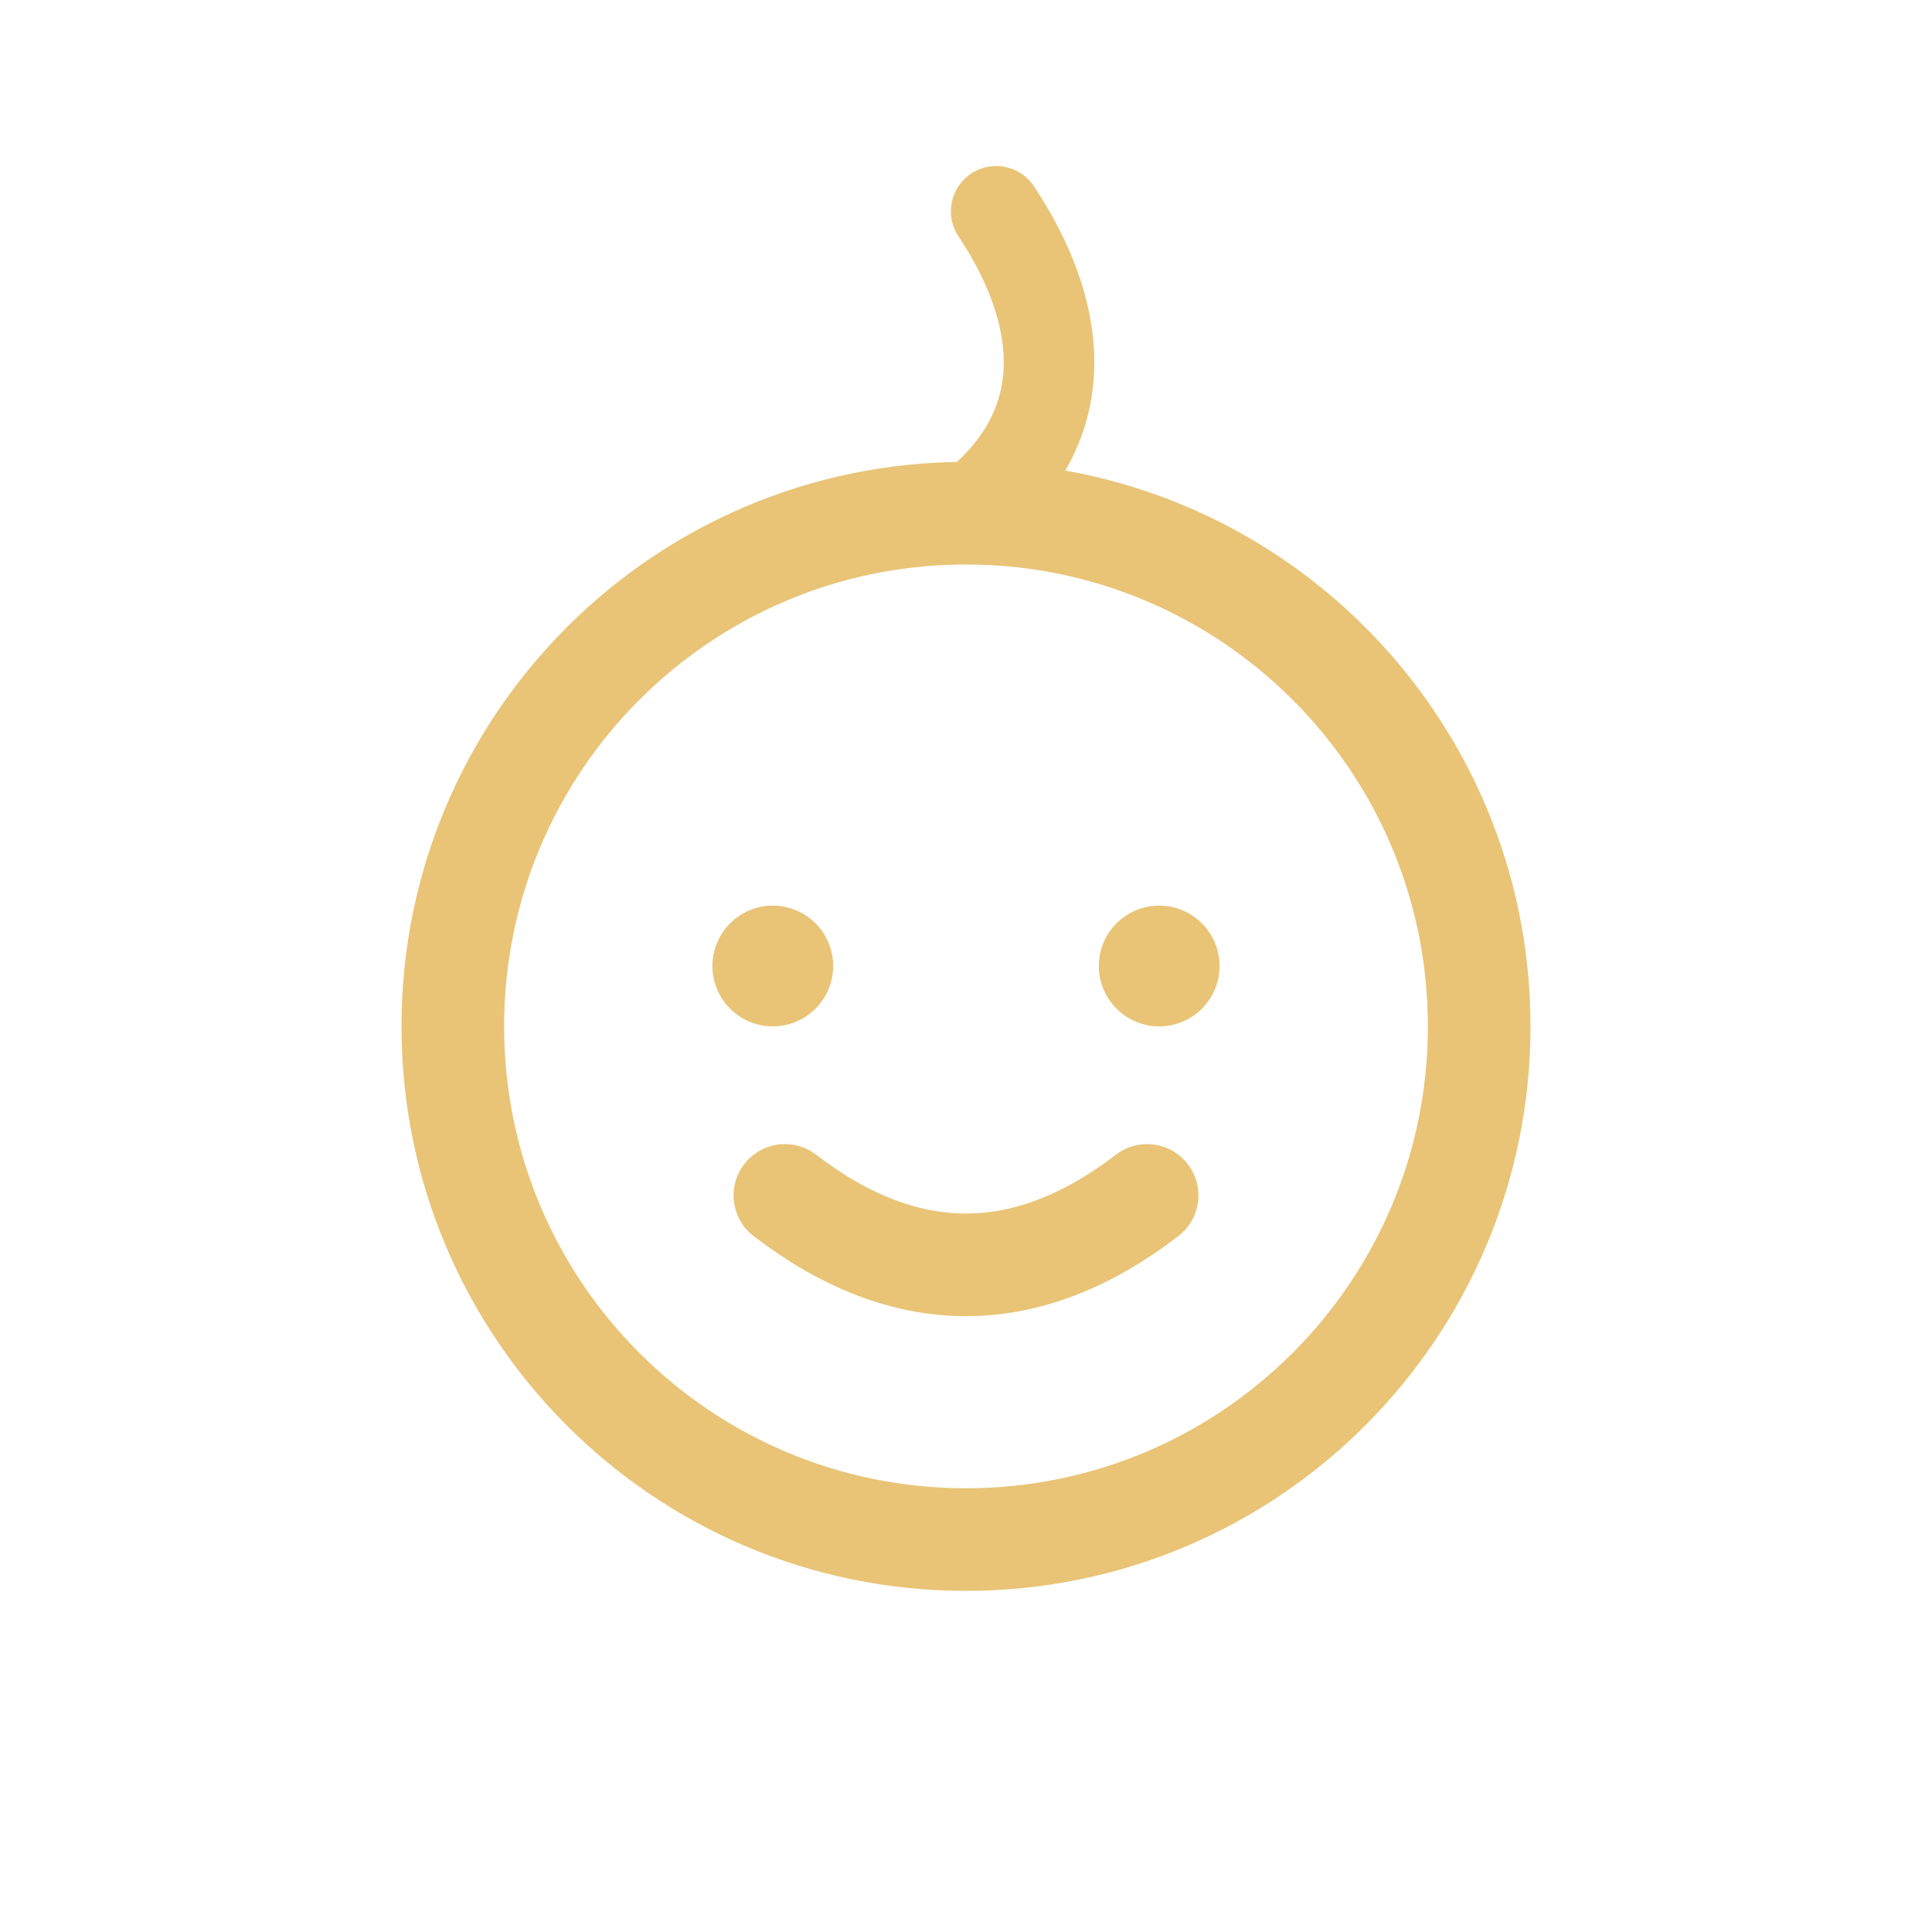
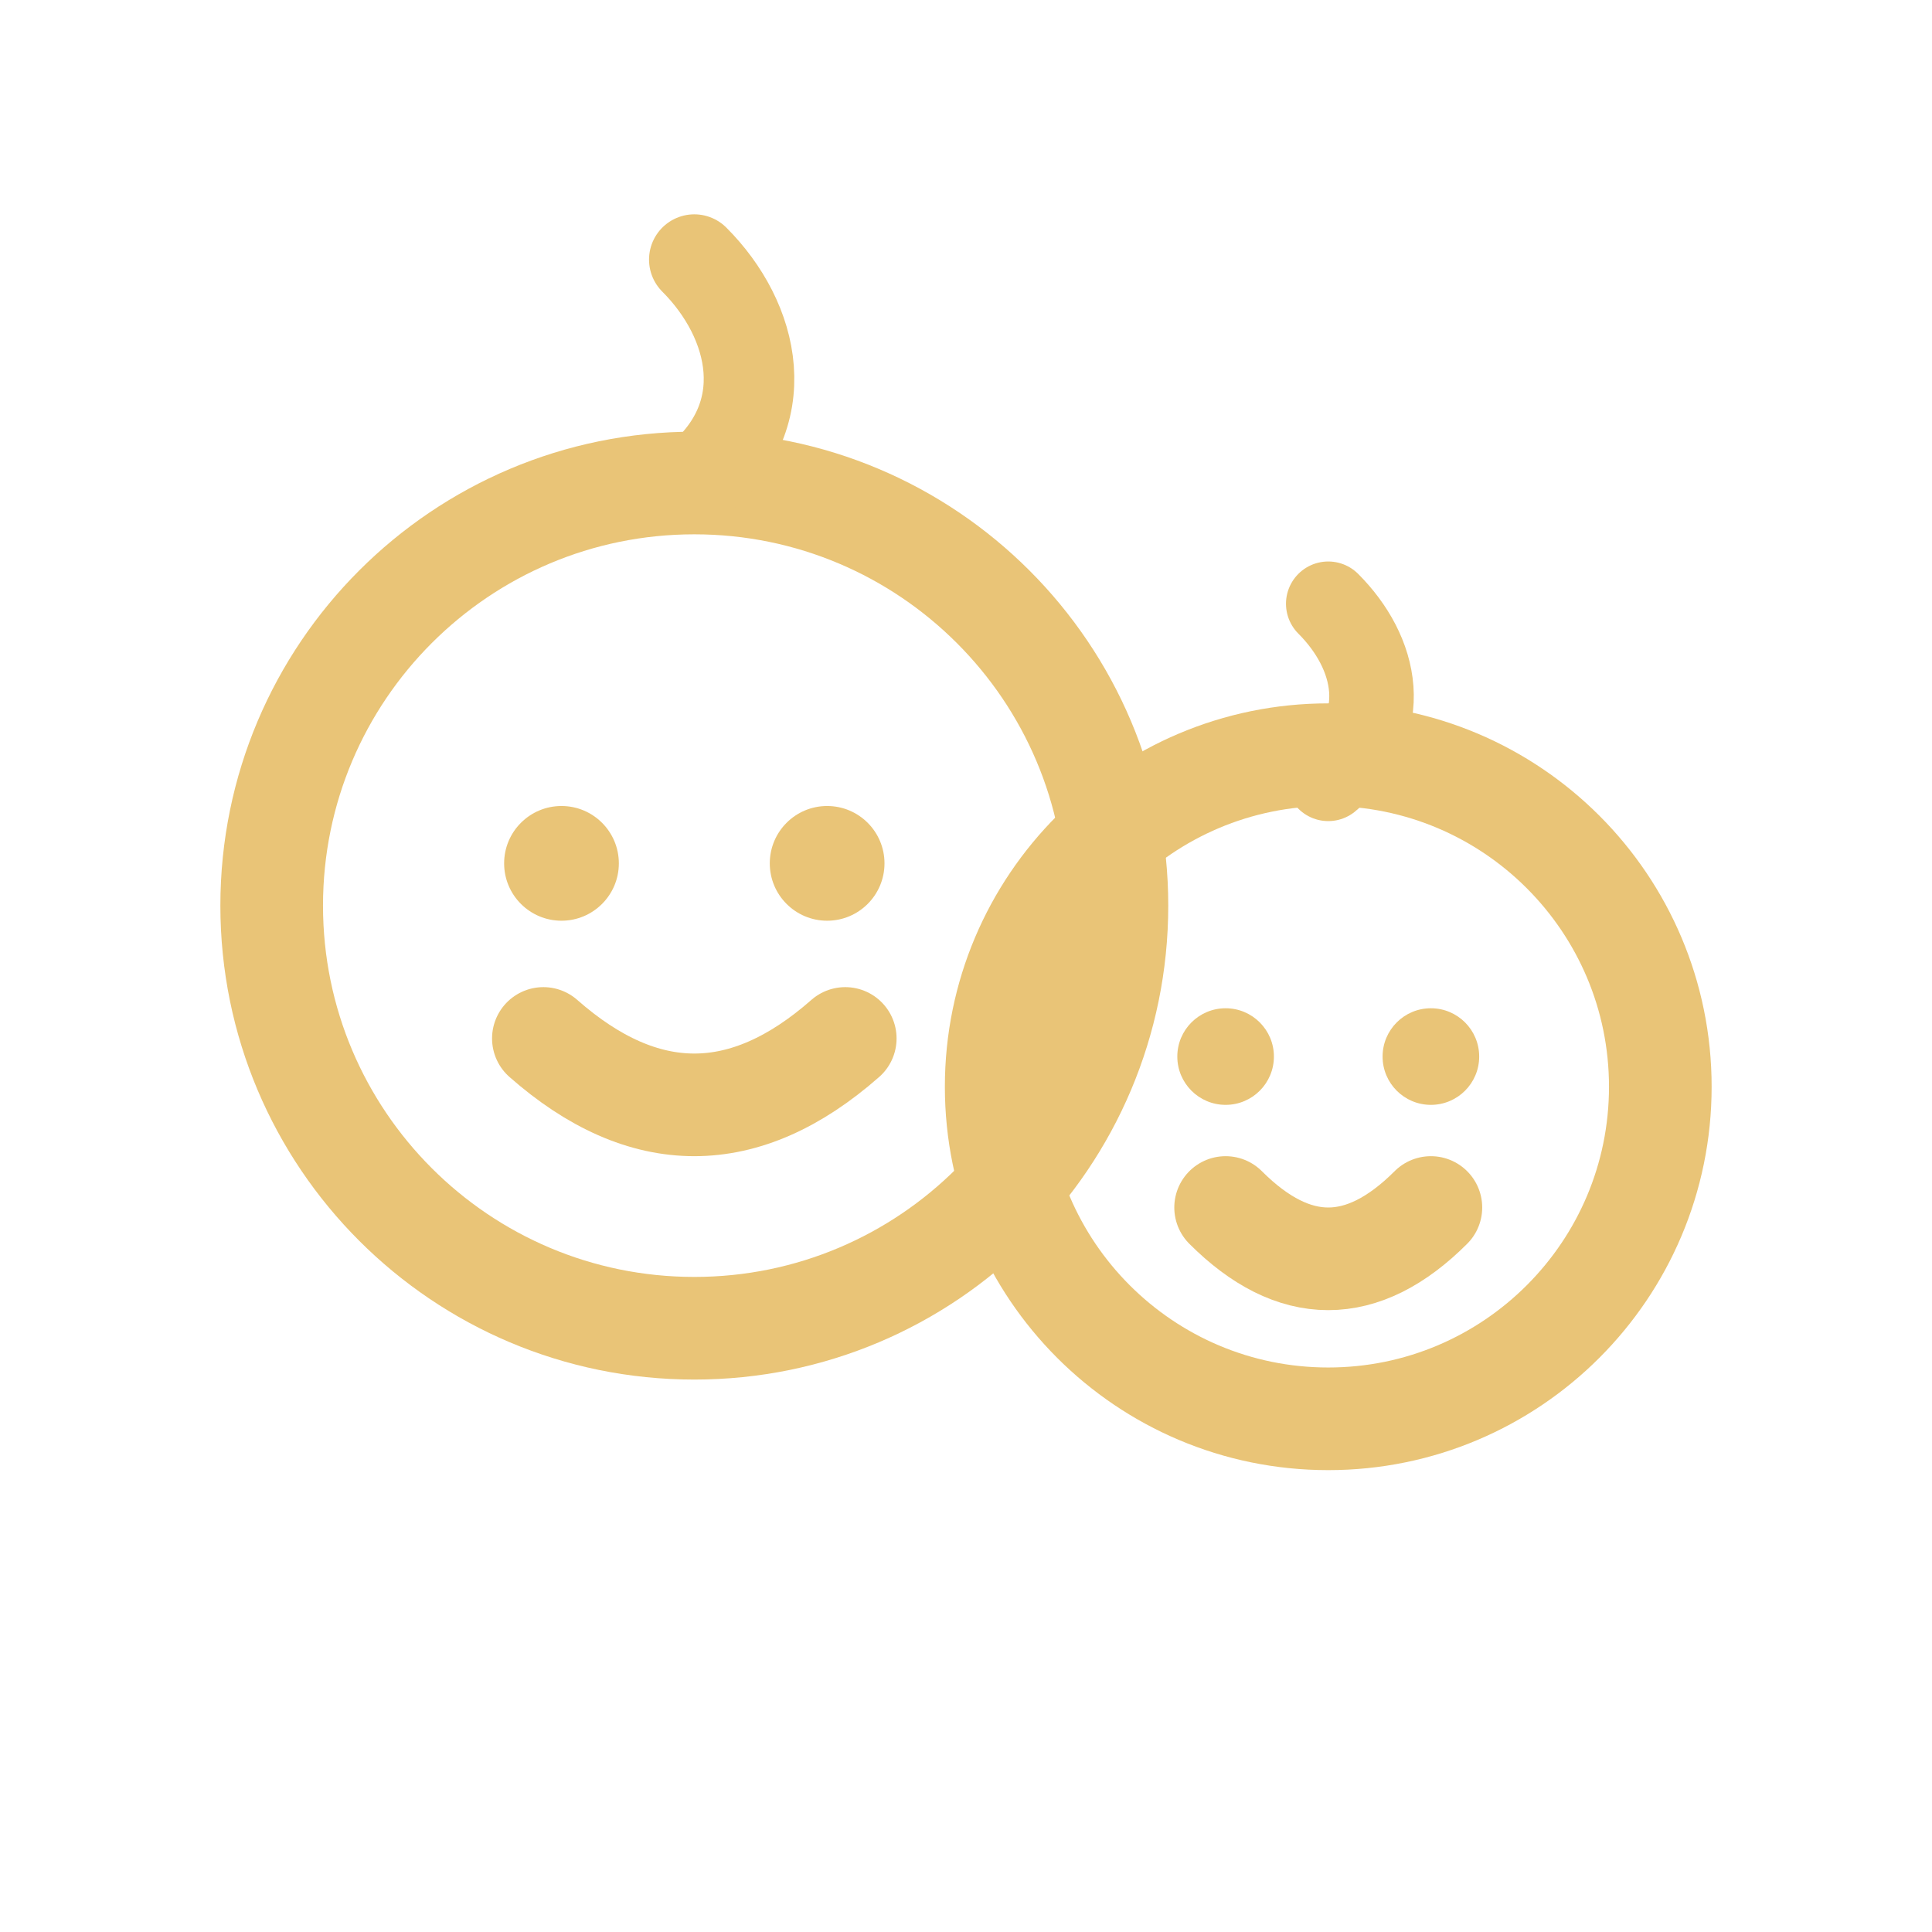
<svg xmlns="http://www.w3.org/2000/svg" viewBox="0 0 32 32" fill="none" stroke="#e9c477" stroke-width="1.7" stroke-linecap="round" stroke-linejoin="round">
-   <circle cx="16" cy="17" r="8.5" />
-   <path d="M16 8.5c2-1.5 1.5-3.5 .5-5" stroke-width="1.5" />
-   <circle cx="12.8" cy="16" r="1" fill="#e9c477" stroke="none" />
-   <circle cx="19.2" cy="16" r="1" fill="#e9c477" stroke="none" />
-   <path d="M13 19.8q3 2.3 6 0" />
+   <circle cx="11.5" cy="15" r="7" />
+   <path d="M11.5 8c1.4-1.1 1-2.7 0-3.7" stroke-width="1.5" />
+   <circle cx="9.3" cy="14.3" r="0.95" fill="#e9c477" stroke="none" />
+   <circle cx="13.7" cy="14.3" r="0.95" fill="#e9c477" stroke="none" />
+   <path d="M9 17.2q2.5 2.2 5 0" />
+   <circle cx="22" cy="18" r="5.5" />
+   <path d="M22 12.9c1.1-.9.8-2.1 0-2.9" stroke-width="1.4" />
+   <circle cx="20.3" cy="17.5" r="0.8" fill="#e9c477" stroke="none" />
+   <circle cx="23.7" cy="17.5" r="0.8" fill="#e9c477" stroke="none" />
+   <path d="M20.3 20q1.7 1.7 3.4 0" />
</svg>
